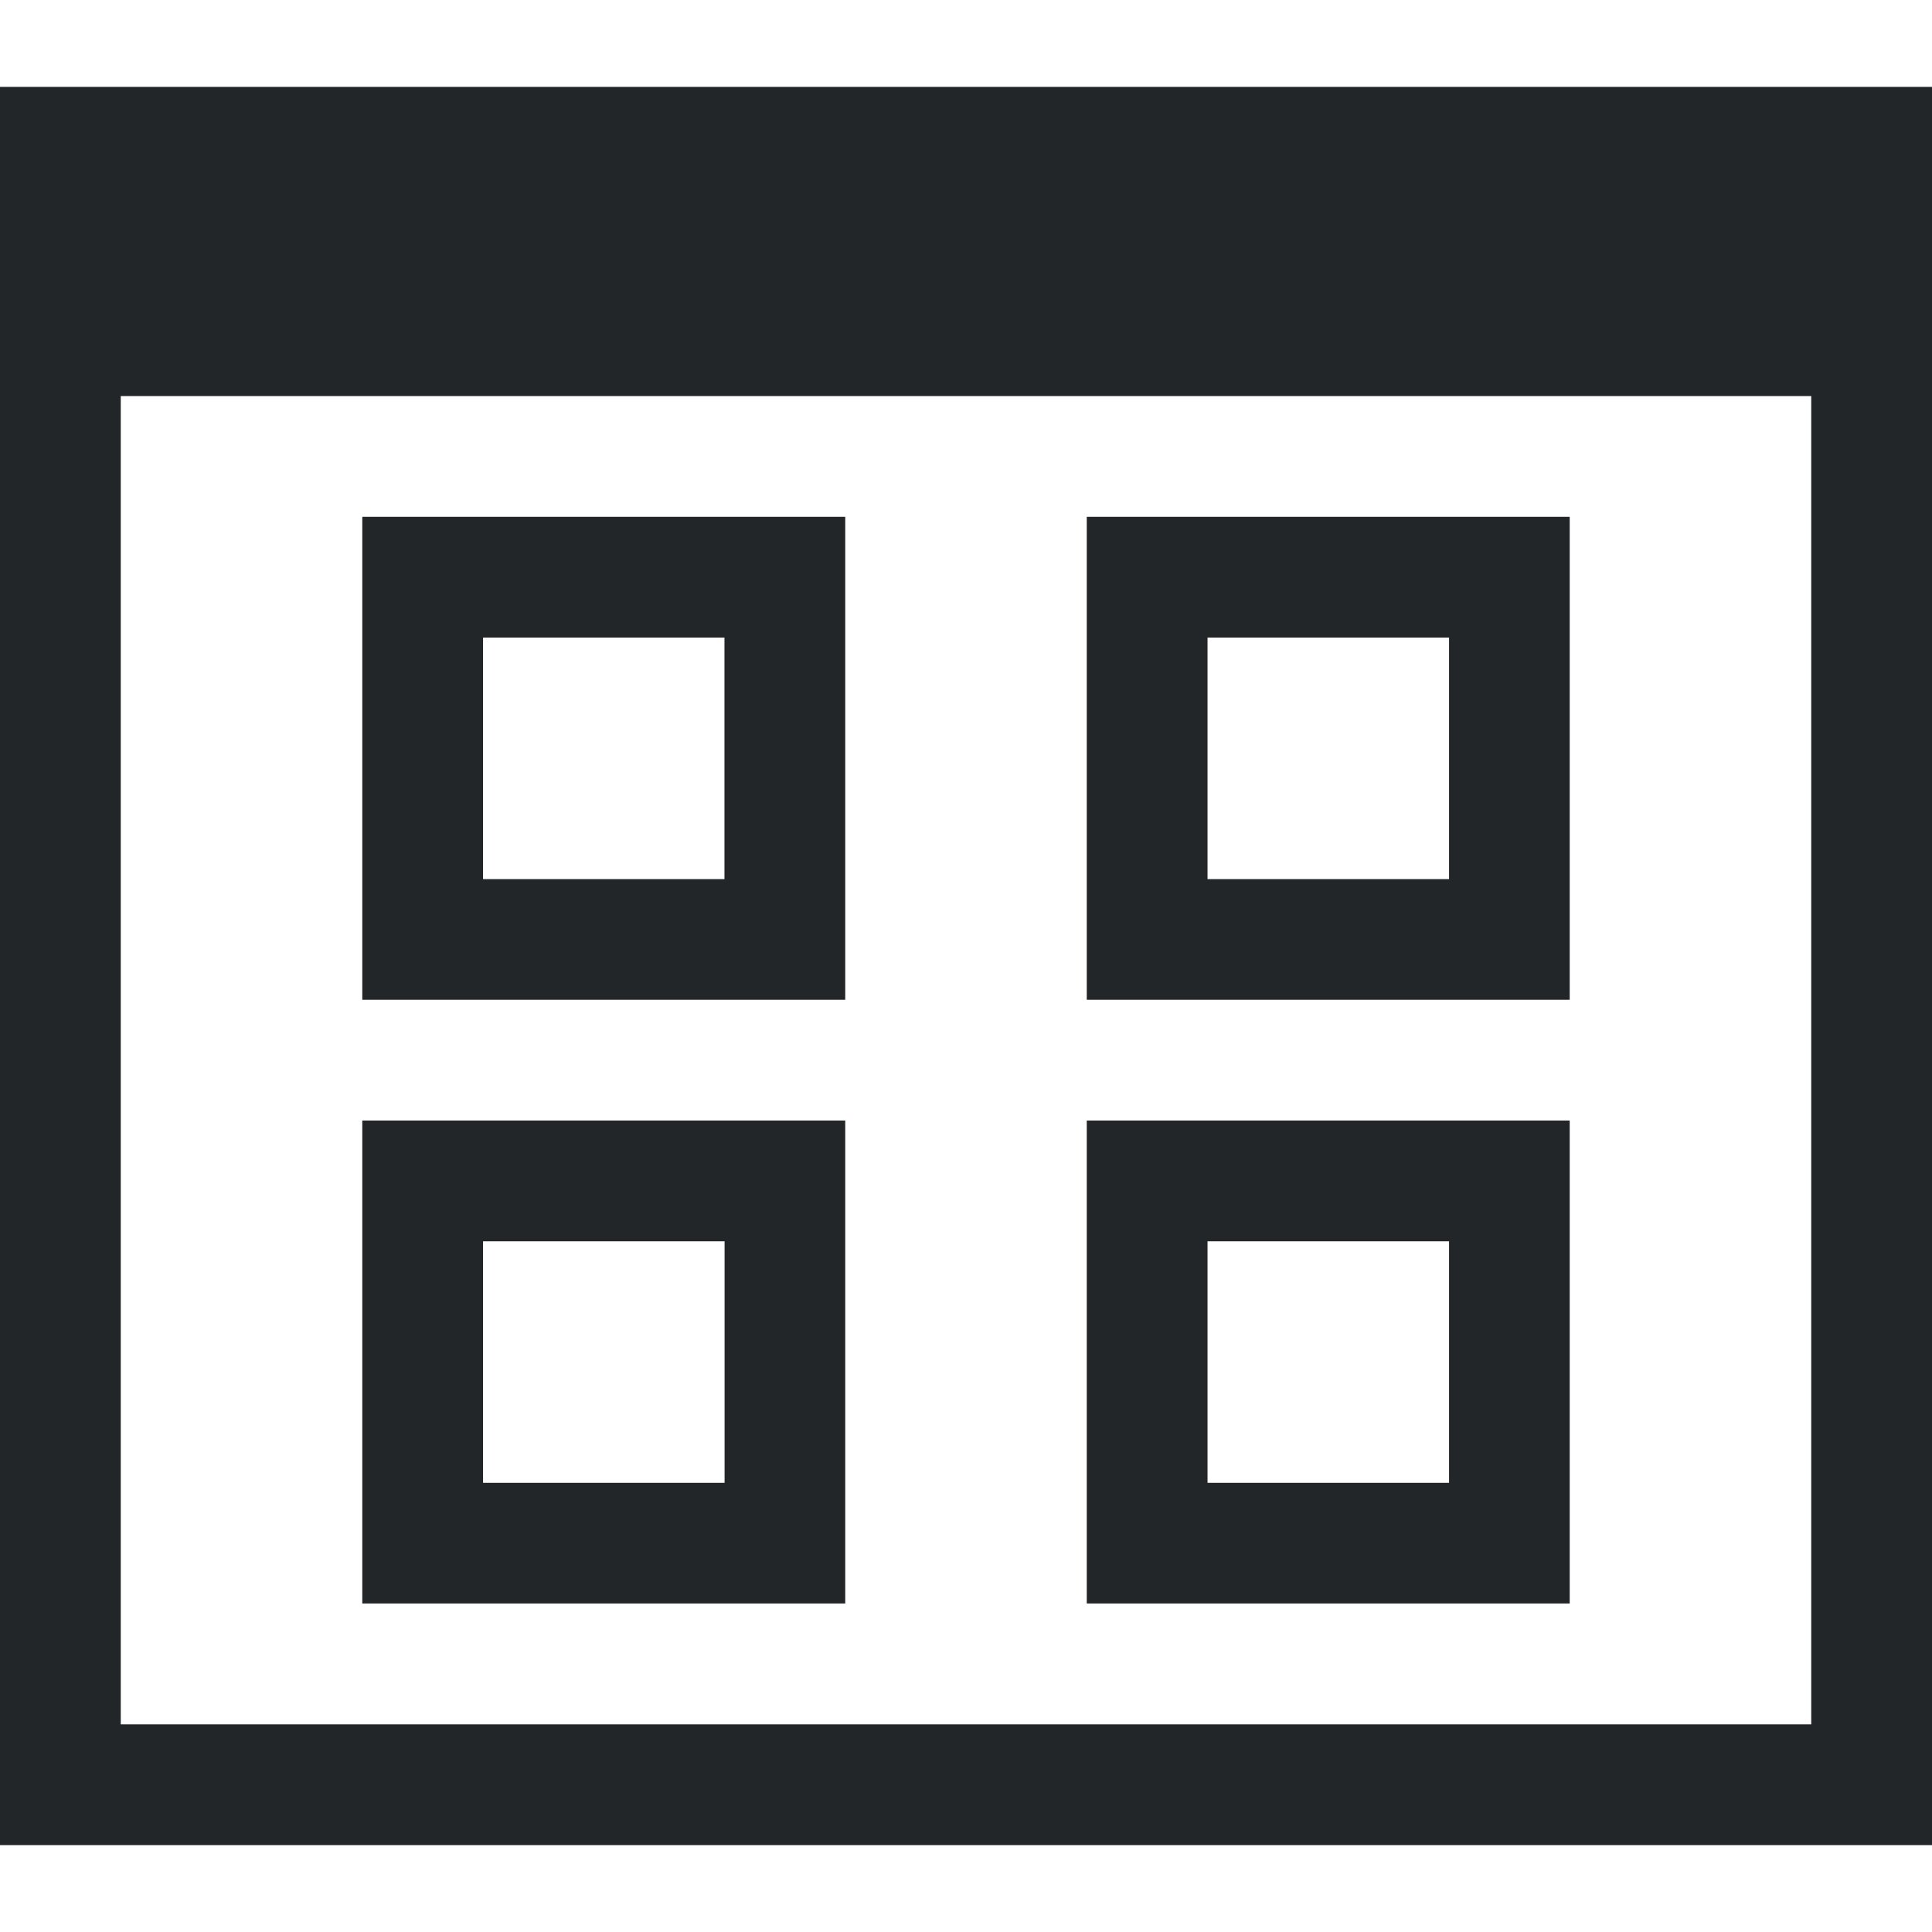
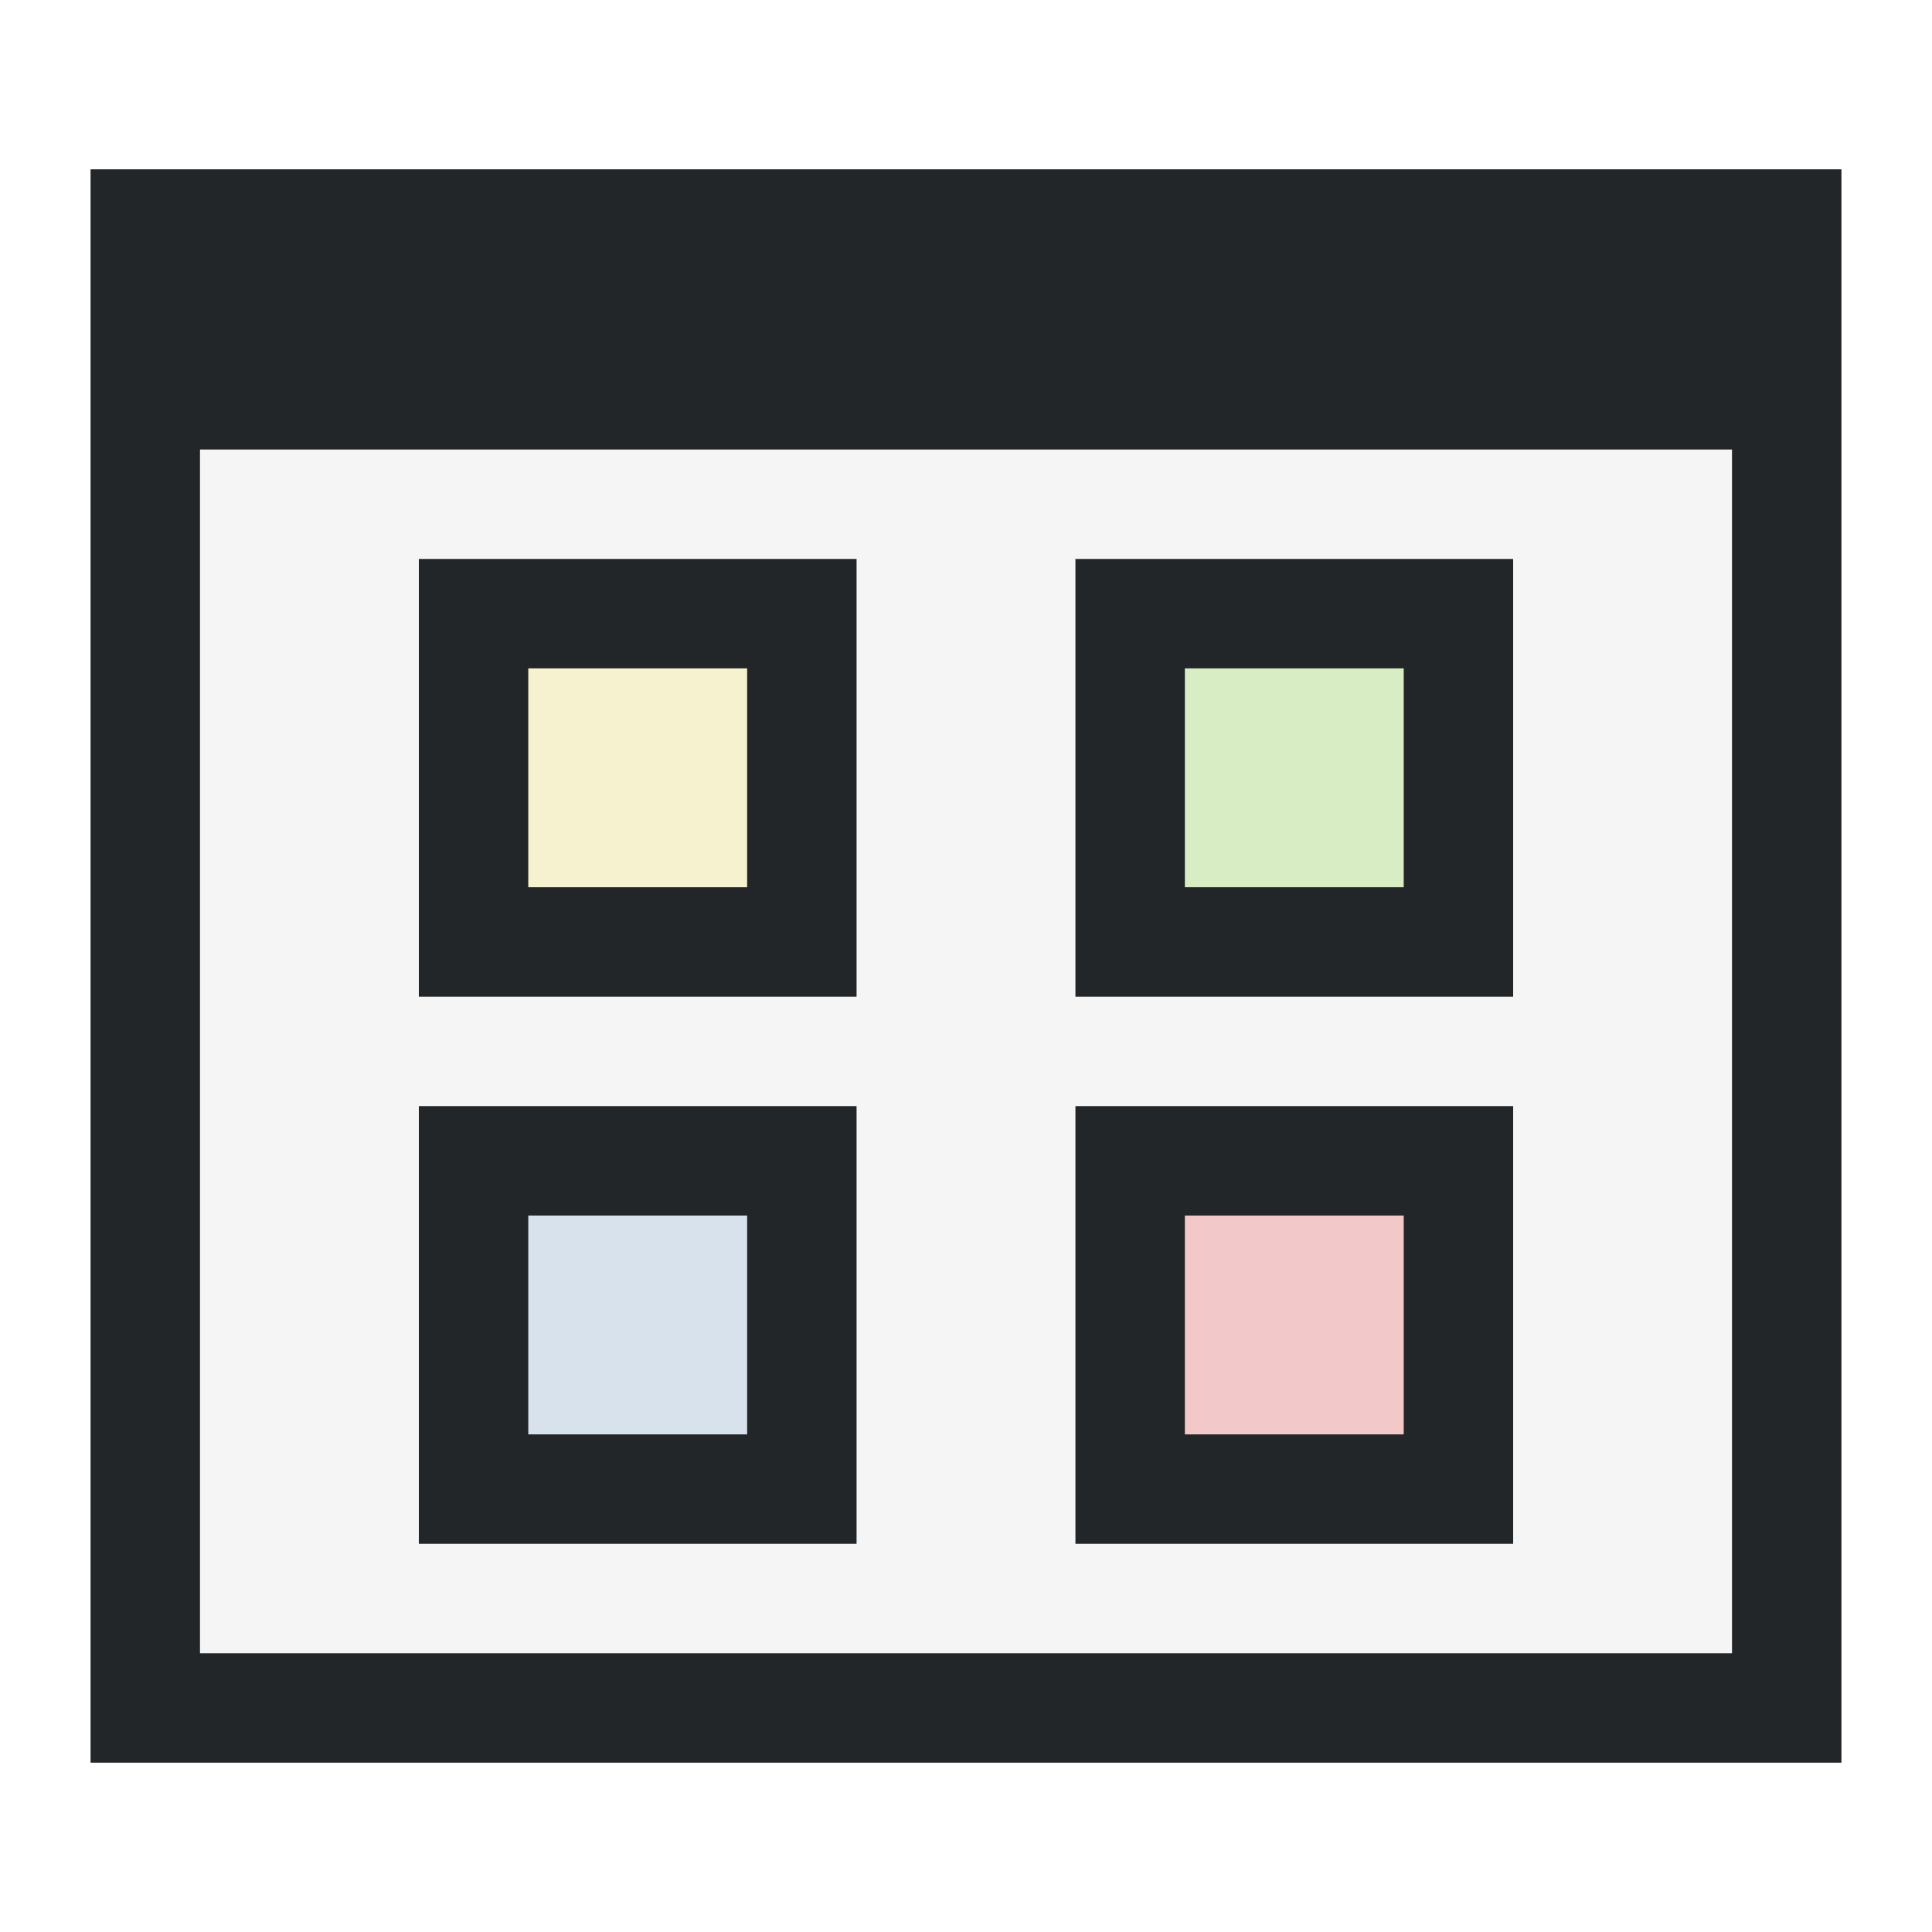
- <svg xmlns="http://www.w3.org/2000/svg" viewBox="0 0 24 24" width="24" height="24" version="1.1" id="svg8">
-   <defs id="defs3051">
-     <style type="text/css" id="current-color-scheme">
-       .ColorScheme-Text {
-         color:#232629;
-       }
-       </style>
-   </defs>
-   <g transform="matrix(1.389052,0,0,1.389052,-3.279573,-3.279573)" id="g6">
-     <path style="fill:currentColor;fill-opacity:1;stroke:none;stroke-width:1.08" d="M 2.361,3.138 V 18.862 H 19.639 V 3.138 Z M 3.441,5.903 H 18.559 V 17.782 H 3.441 Z M 5.601,6.983 V 11.302 H 9.92 V 6.983 Z m 6.479,0 v 4.319 h 4.319 V 6.983 Z M 6.681,8.063 H 8.84 V 10.223 H 6.681 Z m 6.479,0 h 2.16 V 10.223 H 13.16 Z M 5.601,12.382 v 4.319 h 4.319 v -4.319 z m 6.479,0 v 4.319 h 4.319 v -4.319 z m -5.399,1.08 h 2.16 v 2.16 H 6.681 Z m 6.479,0 h 2.16 v 2.16 h -2.16 z" class="ColorScheme-Text" id="path4" />
-   </g>
+ <svg xmlns="http://www.w3.org/2000/svg" width="64" height="64" viewBox="0 0 64 64" version="1.1" id="svg1">
+   <defs id="defs1" />
+   <rect style="opacity:1;fill:#f5f5f5;fill-opacity:1;stroke:#ff0000;stroke-width:0;stroke-dasharray:none" id="rect2" width="52.835" height="42.381" x="5.592" y="13.833" />
+   <rect style="opacity:0.22;fill:#fce94f;fill-opacity:0.998;stroke:#ff0000;stroke-width:0;stroke-dasharray:none" id="rect1" width="9.218" height="9.782" x="16.55" y="20.811" />
+   <rect style="opacity:0.22;fill:#73d216;fill-opacity:0.998;stroke:#ff0000;stroke-width:0;stroke-dasharray:none" id="rect1-5" width="9.218" height="9.782" x="38.382" y="21.17" />
+   <rect style="opacity:0.22;fill:#729fcf;fill-opacity:0.998;stroke:#ff0000;stroke-width:0;stroke-dasharray:none" id="rect1-2" width="9.218" height="9.782" x="16.499" y="38.977" />
+   <rect style="opacity:0.22;fill:#ef2929;fill-opacity:0.998;stroke:#ff0000;stroke-width:0;stroke-dasharray:none" id="rect1-7" width="9.218" height="9.782" x="38.063" y="39.032" />
+   <path fill-rule="nonzero" fill="#232629" fill-opacity="1" d="M 3,5.609 V 58.391 H 61 V 5.609 Z m 3.625,9.282 H 57.375 v 39.875 H 6.625 Z m 7.25,3.625 v 14.5 h 14.5 v -14.5 z m 21.75,0 v 14.5 h 14.5 v -14.5 z M 17.5,22.141 h 7.25 v 7.25 H 17.5 Z m 21.75,0 h 7.25 v 7.25 h -7.25 z m -25.375,14.5 v 14.5 h 14.5 v -14.5 z m 21.75,0 v 14.5 h 14.5 v -14.5 z m -18.125,3.625 h 7.25 v 7.25 H 17.5 Z m 21.75,0 h 7.25 v 7.25 h -7.25 z m 0,0" id="path1" style="stroke-width:0.906" />
</svg>
